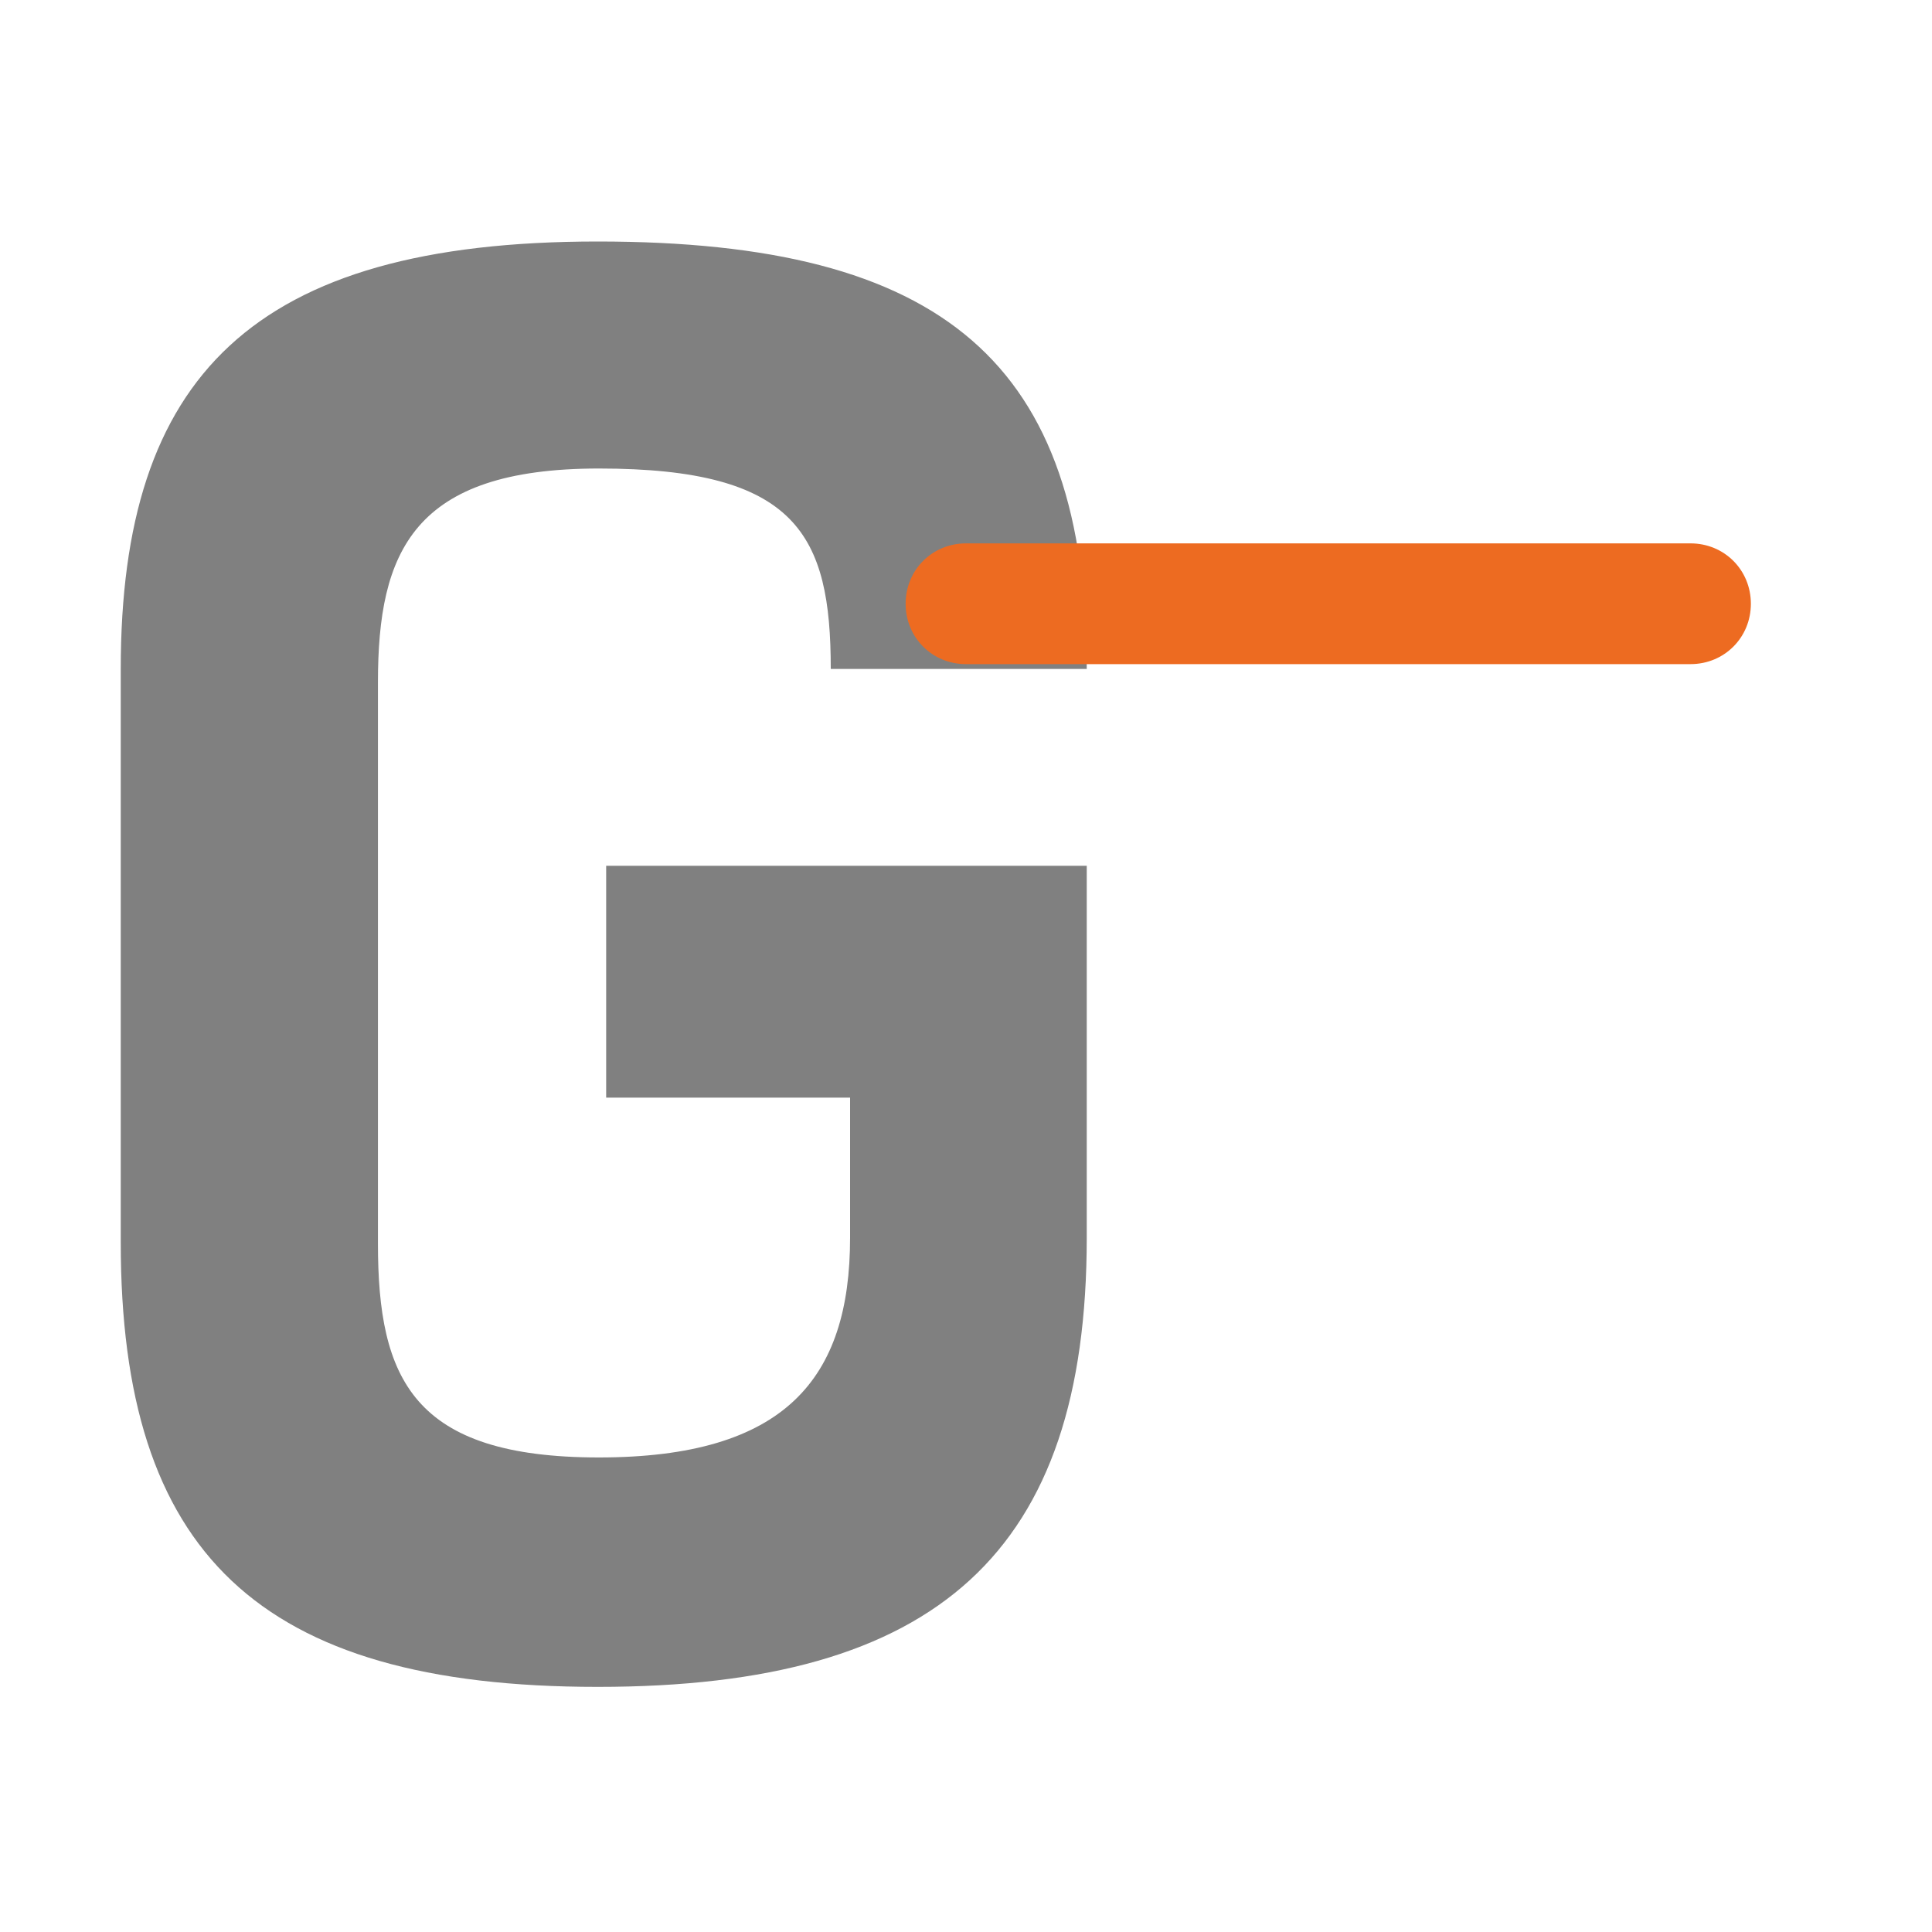
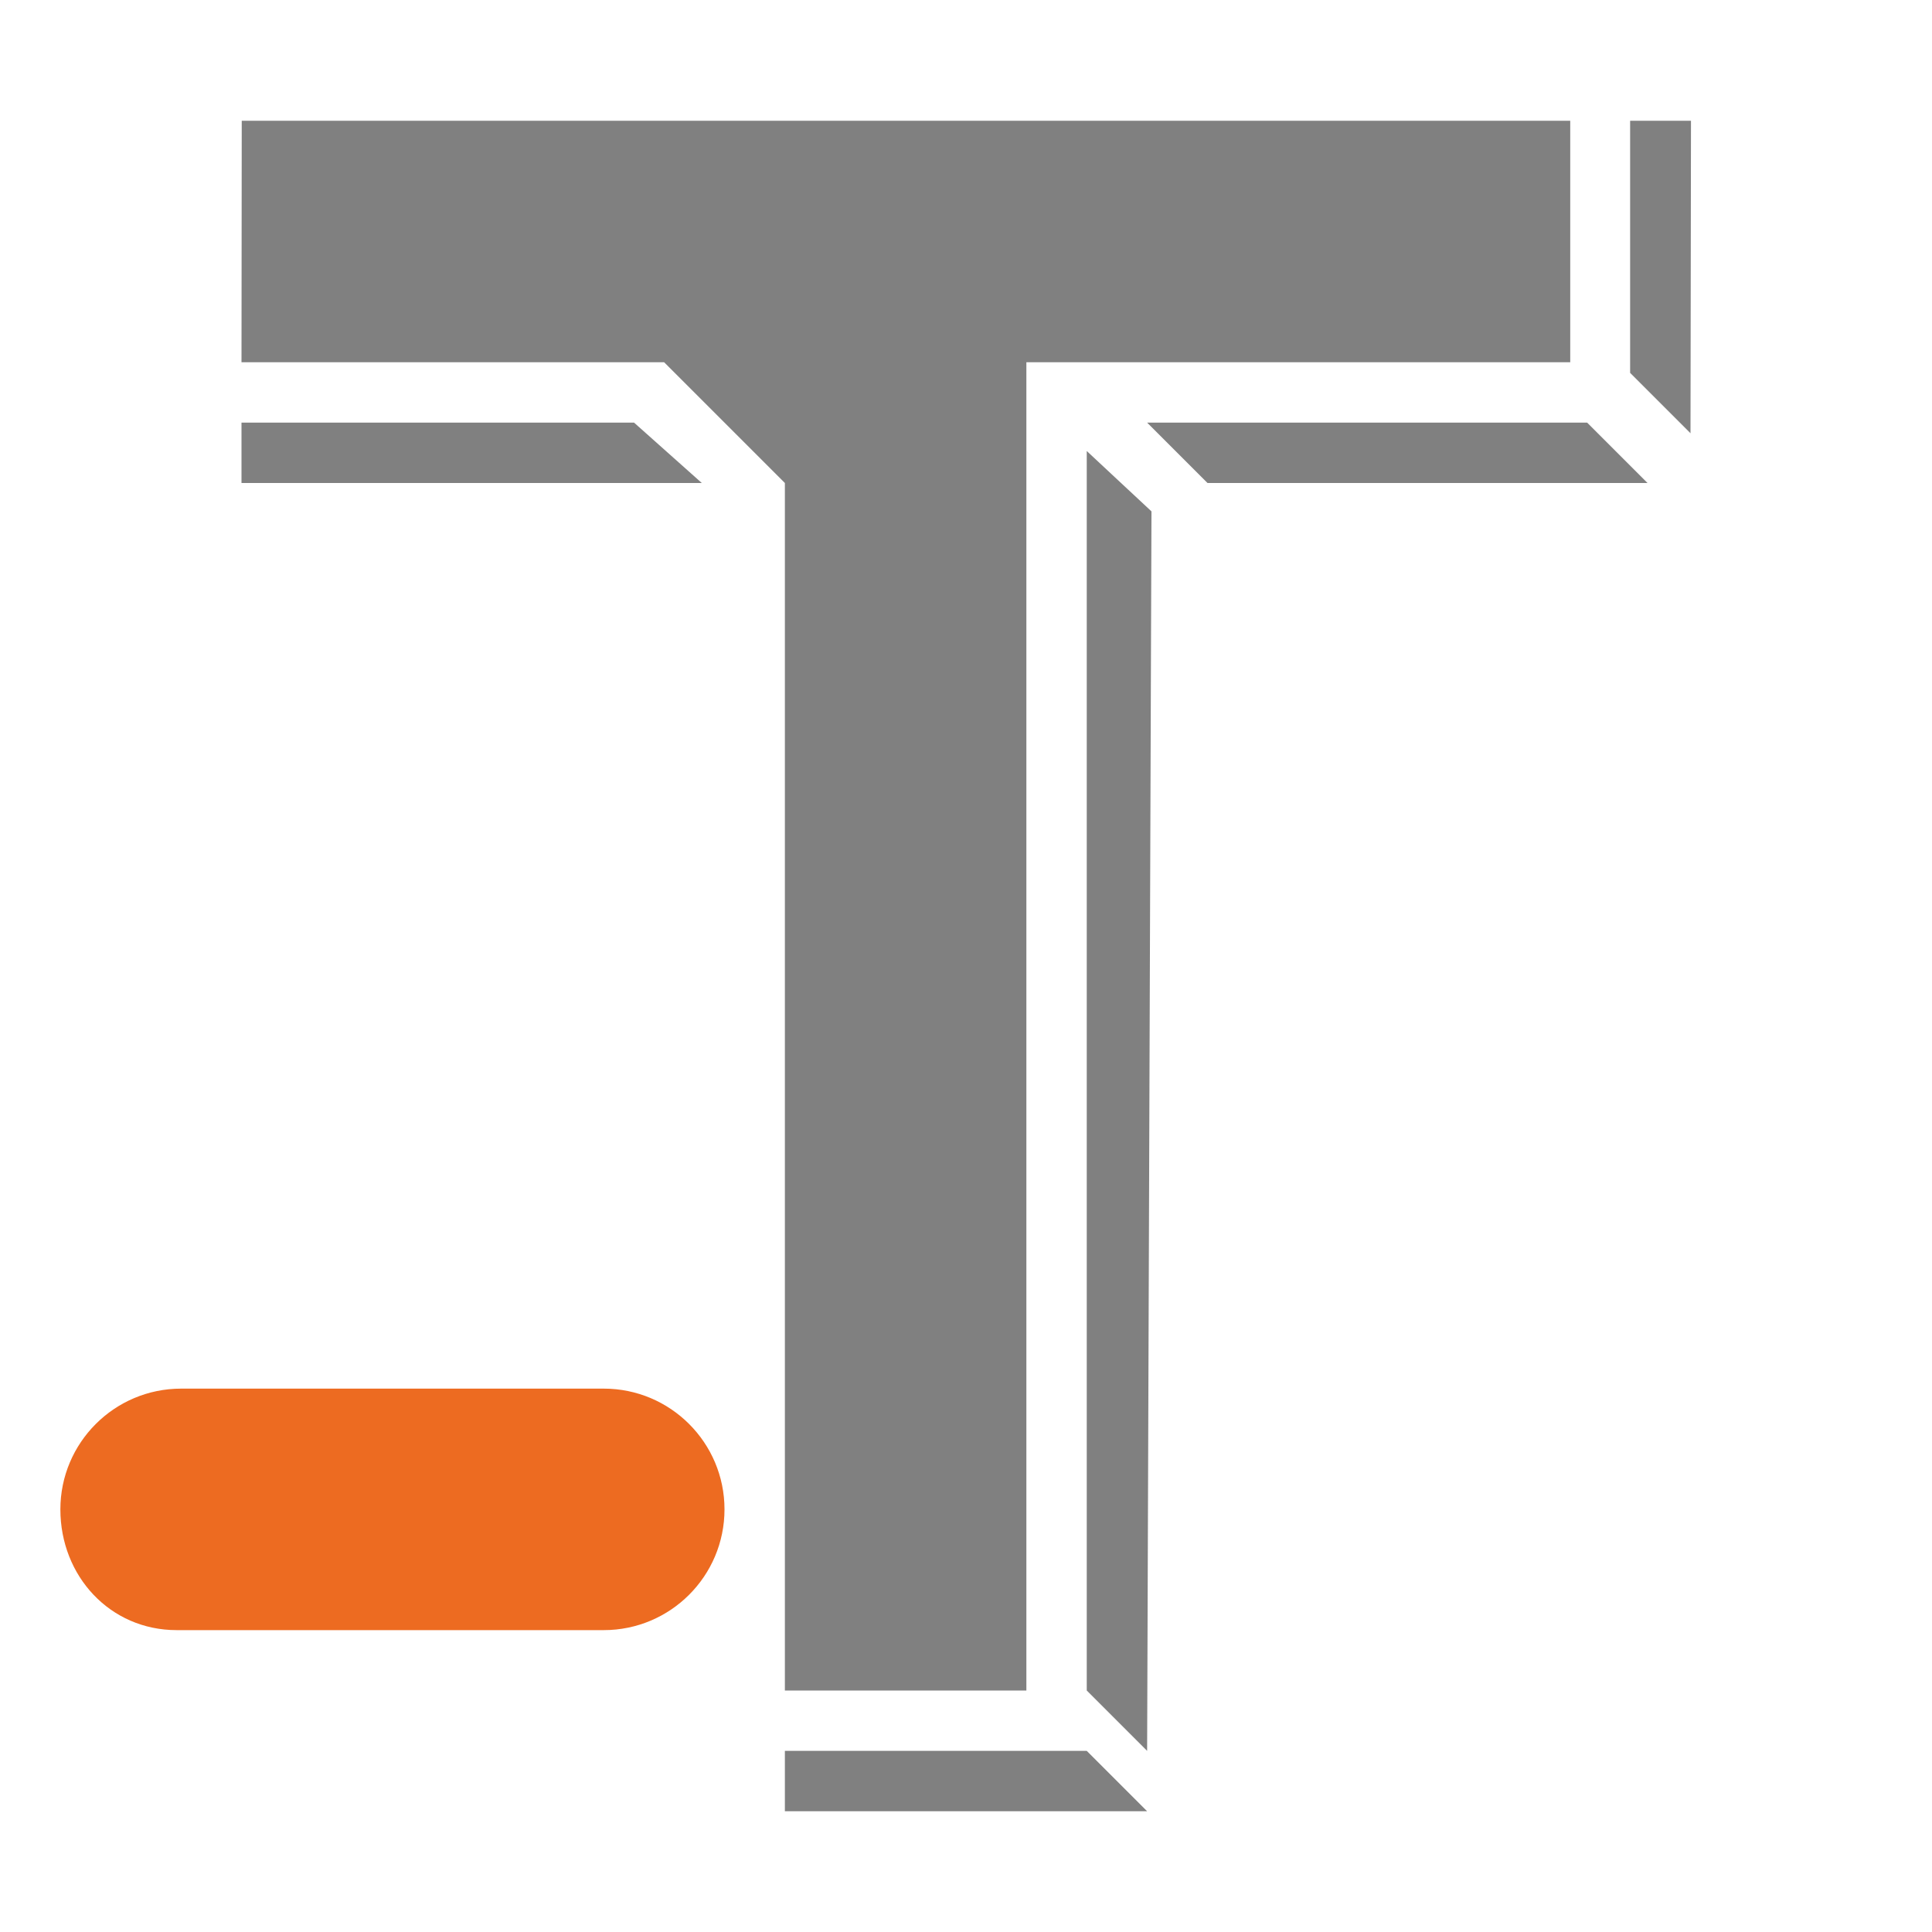
- <svg xmlns="http://www.w3.org/2000/svg" version="1.0" id="Layer_1" x="0px" y="0px" viewBox="0 0 16 16" enable-background="new 0 0 16 16" xml:space="preserve">
-   <g id="add_x5F_part">
-     <path fill="#808080" d="M5.02,7.17H9v3.08c0,2.6-1.23,3.72-4.05,3.72S1,12.85,1,10.29V5.54C1,3.12,2.09,2,4.95,2S9,3,9,5.54H6.88   c0-1.11-0.28-1.66-1.92-1.66c-1.54,0-1.83,0.69-1.83,1.77v4.65c0,1.12,0.29,1.77,1.83,1.77c1.54,0,2.08-0.65,2.08-1.82V9.09H5.02   V7.17z" />
-     <g>
-       <path fill="#ED6B21" d="M14,5.5H8C7.72,5.5,7.5,5.28,7.5,5S7.72,4.5,8,4.5h6c0.28,0,0.5,0.22,0.5,0.5S14.28,5.5,14,5.5z" />
-     </g>
-   </g>
+ <svg xmlns="http://www.w3.org/2000/svg" xmlns:xlink="http://www.w3.org/1999/xlink" version="1.0" id="Layer_1" x="0px" y="0px" viewBox="0 0 16 16" enable-background="new 0 0 16 16" xml:space="preserve">
+   <defs id="defs10">
+     <pattern xlink:href="#pattern3362" id="pattern3369" patternTransform="matrix(0.22818,0,0,0.2298647,241.648,357.8476)" />
+     <pattern patternUnits="userSpaceOnUse" width="46.607" height="26.035" patternTransform="translate(611.4161,526.8629)" id="pattern3362">
+       <path id="path3078" style="color:#000000;font-style:normal;font-variant:normal;font-weight:normal;font-stretch:normal;font-size:medium;line-height:normal;font-family:sans-serif;font-variant-ligatures:normal;font-variant-position:normal;font-variant-caps:normal;font-variant-numeric:normal;font-variant-alternates:normal;font-variant-east-asian:normal;font-feature-settings:normal;font-variation-settings:normal;text-indent:0;text-align:start;text-decoration:none;text-decoration-line:none;text-decoration-style:solid;text-decoration-color:#000000;letter-spacing:normal;word-spacing:normal;text-transform:none;writing-mode:lr-tb;direction:ltr;text-orientation:mixed;dominant-baseline:auto;baseline-shift:baseline;text-anchor:start;white-space:normal;shape-padding:0;shape-margin:0;inline-size:0;clip-rule:nonzero;display:inline;overflow:visible;visibility:visible;opacity:1;isolation:auto;mix-blend-mode:normal;color-interpolation:sRGB;color-interpolation-filters:linearRGB;solid-color:#000000;solid-opacity:1;vector-effect:none;fill:#ed6b21;fill-opacity:1;fill-rule:nonzero;stroke:none;stroke-width:3.78;stroke-linecap:butt;stroke-linejoin:miter;stroke-miterlimit:4;stroke-dasharray:none;stroke-dashoffset:0;stroke-opacity:1;color-rendering:auto;image-rendering:auto;shape-rendering:auto;text-rendering:auto;enable-background:accumulate;stop-color:#000000;stop-opacity:1" d="M 23.269,24 H 9.764 L 3.361,13.018 9.764,2.035 h 13.506 l 6.408,10.982 z M 46.607,11.273 H 33.432 L 26.861,0.002 6.576,0 6.8031496e-4,11.275 0,14.759 l 6.576,11.276 20.285,-0.002 6.57,-11.271 H 46.607 Z" />
+     </pattern>
+     <pattern xlink:href="#pattern3369" id="pattern3685" patternTransform="matrix(0.2204049,-0.05933609,0.05921386,0.2220323,246.2977,331.9657)" />
+     <pattern xlink:href="#pattern3362" id="pattern3687" patternTransform="matrix(0.22818,0,0,0.2298647,241.648,357.8476)" />
+     <pattern patternUnits="userSpaceOnUse" width="46.607" height="26.035" patternTransform="translate(611.4161,526.8629)" id="pattern3691">
+       <path id="path3689" style="color:#000000;font-style:normal;font-variant:normal;font-weight:normal;font-stretch:normal;font-size:medium;line-height:normal;font-family:sans-serif;font-variant-ligatures:normal;font-variant-position:normal;font-variant-caps:normal;font-variant-numeric:normal;font-variant-alternates:normal;font-variant-east-asian:normal;font-feature-settings:normal;font-variation-settings:normal;text-indent:0;text-align:start;text-decoration:none;text-decoration-line:none;text-decoration-style:solid;text-decoration-color:#000000;letter-spacing:normal;word-spacing:normal;text-transform:none;writing-mode:lr-tb;direction:ltr;text-orientation:mixed;dominant-baseline:auto;baseline-shift:baseline;text-anchor:start;white-space:normal;shape-padding:0;shape-margin:0;inline-size:0;clip-rule:nonzero;display:inline;overflow:visible;visibility:visible;opacity:1;isolation:auto;mix-blend-mode:normal;color-interpolation:sRGB;color-interpolation-filters:linearRGB;solid-color:#000000;solid-opacity:1;vector-effect:none;fill:#ed6b21;fill-opacity:1;fill-rule:nonzero;stroke:none;stroke-width:3.78;stroke-linecap:butt;stroke-linejoin:miter;stroke-miterlimit:4;stroke-dasharray:none;stroke-dashoffset:0;stroke-opacity:1;color-rendering:auto;image-rendering:auto;shape-rendering:auto;text-rendering:auto;enable-background:accumulate;stop-color:#000000;stop-opacity:1" d="M 23.269,24 H 9.764 L 3.361,13.018 9.764,2.035 h 13.506 l 6.408,10.982 z M 46.607,11.273 H 33.432 L 26.861,0.002 6.576,0 6.8031496e-4,11.275 0,14.759 l 6.576,11.276 20.285,-0.002 6.57,-11.271 H 46.607 Z" />
+     </pattern>
+     <pattern patternUnits="userSpaceOnUse" width="46.607" height="26.035" patternTransform="translate(611.4161,526.8629)" id="pattern3362-5">
+       <path id="path3078-6" style="color:#000000;font-style:normal;font-variant:normal;font-weight:normal;font-stretch:normal;font-size:medium;line-height:normal;font-family:sans-serif;font-variant-ligatures:normal;font-variant-position:normal;font-variant-caps:normal;font-variant-numeric:normal;font-variant-alternates:normal;font-variant-east-asian:normal;font-feature-settings:normal;font-variation-settings:normal;text-indent:0;text-align:start;text-decoration:none;text-decoration-line:none;text-decoration-style:solid;text-decoration-color:#000000;letter-spacing:normal;word-spacing:normal;text-transform:none;writing-mode:lr-tb;direction:ltr;text-orientation:mixed;dominant-baseline:auto;baseline-shift:baseline;text-anchor:start;white-space:normal;shape-padding:0;shape-margin:0;inline-size:0;clip-rule:nonzero;display:inline;overflow:visible;visibility:visible;opacity:1;isolation:auto;mix-blend-mode:normal;color-interpolation:sRGB;color-interpolation-filters:linearRGB;solid-color:#000000;solid-opacity:1;vector-effect:none;fill:#ed6b21;fill-opacity:1;fill-rule:nonzero;stroke:none;stroke-width:3.78;stroke-linecap:butt;stroke-linejoin:miter;stroke-miterlimit:4;stroke-dasharray:none;stroke-dashoffset:0;stroke-opacity:1;color-rendering:auto;image-rendering:auto;shape-rendering:auto;text-rendering:auto;enable-background:accumulate;stop-color:#000000;stop-opacity:1" d="M 23.269,24 H 9.764 L 3.361,13.018 9.764,2.035 h 13.506 l 6.408,10.982 z M 46.607,11.273 H 33.432 L 26.861,0.002 6.576,0 6.8031496e-4,11.275 0,14.759 l 6.576,11.276 20.285,-0.002 6.57,-11.271 H 46.607 Z" />
+     </pattern>
+     <pattern patternUnits="userSpaceOnUse" width="5.332" height="3" patternTransform="translate(-0.3085938,-4.5)" id="pattern1945">
+       <path id="path1890" style="color:#000000;font-style:normal;font-variant:normal;font-weight:normal;font-stretch:normal;font-size:medium;line-height:normal;font-family:sans-serif;font-variant-ligatures:normal;font-variant-position:normal;font-variant-caps:normal;font-variant-numeric:normal;font-variant-alternates:normal;font-variant-east-asian:normal;font-feature-settings:normal;font-variation-settings:normal;text-indent:0;text-align:start;text-decoration:none;text-decoration-line:none;text-decoration-style:solid;text-decoration-color:#000000;letter-spacing:normal;word-spacing:normal;text-transform:none;writing-mode:lr-tb;direction:ltr;text-orientation:mixed;dominant-baseline:auto;baseline-shift:baseline;text-anchor:start;white-space:normal;shape-padding:0;shape-margin:0;inline-size:0;clip-rule:nonzero;display:inline;overflow:visible;visibility:visible;opacity:1;isolation:auto;mix-blend-mode:normal;color-interpolation:sRGB;color-interpolation-filters:linearRGB;solid-color:#000000;solid-opacity:1;vector-effect:none;fill:#ff6600;fill-opacity:1;fill-rule:nonzero;stroke:none;stroke-linecap:butt;stroke-linejoin:miter;stroke-miterlimit:4;stroke-dasharray:none;stroke-dashoffset:0;stroke-opacity:1;color-rendering:auto;image-rendering:auto;shape-rendering:auto;text-rendering:auto;enable-background:accumulate;stop-color:#000000;stop-opacity:1" d="M 1.197,0 0.605,1 H 0 V 2 H 0.605 L 1.197,3 h 2.938 L 4.727,2 H 5.332 V 1 H 4.727 L 4.135,0 Z M 2.062,0.5 h 1.207 l 0.592,1 -0.592,1 H 2.062 l -0.592,-1 z" />
+     </pattern>
+     <pattern patternUnits="userSpaceOnUse" width="5.332" height="3" patternTransform="translate(3.810979,-5.307296)" id="pattern2019">
+       <path id="path2017" style="color:#000000;font-style:normal;font-variant:normal;font-weight:normal;font-stretch:normal;font-size:medium;line-height:normal;font-family:sans-serif;font-variant-ligatures:normal;font-variant-position:normal;font-variant-caps:normal;font-variant-numeric:normal;font-variant-alternates:normal;font-variant-east-asian:normal;font-feature-settings:normal;font-variation-settings:normal;text-indent:0;text-align:start;text-decoration:none;text-decoration-line:none;text-decoration-style:solid;text-decoration-color:#000000;letter-spacing:normal;word-spacing:normal;text-transform:none;writing-mode:lr-tb;direction:ltr;text-orientation:mixed;dominant-baseline:auto;baseline-shift:baseline;text-anchor:start;white-space:normal;shape-padding:0;shape-margin:0;inline-size:0;clip-rule:nonzero;display:inline;overflow:visible;visibility:visible;opacity:1;isolation:auto;mix-blend-mode:normal;color-interpolation:sRGB;color-interpolation-filters:linearRGB;solid-color:#000000;solid-opacity:1;vector-effect:none;fill:#808080;fill-opacity:1;fill-rule:nonzero;stroke:none;stroke-linecap:butt;stroke-linejoin:miter;stroke-miterlimit:4;stroke-dasharray:none;stroke-dashoffset:0;stroke-opacity:1;color-rendering:auto;image-rendering:auto;shape-rendering:auto;text-rendering:auto;enable-background:accumulate;stop-color:#000000;stop-opacity:1" d="M 1.197,0 0.605,1 H 0 v 1 h 0.605 l 0.592,1 h 2.938 l 0.592,-1 h 0.605 V 1 H 4.727 L 4.135,0 Z m 0.865,0.5 h 1.207 l 0.592,1 -0.592,1 h -1.207 l -0.592,-1 z" />
+     </pattern>
+   </defs>
+   <path id="path4673" style="color:#000000;font-style:normal;font-variant:normal;font-weight:bold;font-stretch:normal;font-size:medium;line-height:1.25;font-family:Arial;-inkscape-font-specification:Arial;font-variant-ligatures:normal;font-variant-position:normal;font-variant-caps:normal;font-variant-numeric:normal;font-variant-alternates:normal;font-variant-east-asian:normal;font-feature-settings:normal;font-variation-settings:normal;text-indent:0;text-align:start;text-decoration:none;text-decoration-line:none;text-decoration-style:solid;text-decoration-color:#000000;letter-spacing:0px;word-spacing:0px;text-transform:none;writing-mode:lr-tb;direction:ltr;text-orientation:mixed;dominant-baseline:auto;baseline-shift:baseline;text-anchor:start;white-space:normal;shape-padding:0;shape-margin:0;inline-size:0;clip-rule:nonzero;display:inline;overflow:visible;visibility:visible;opacity:1;isolation:auto;mix-blend-mode:normal;color-interpolation:sRGB;color-interpolation-filters:linearRGB;solid-color:#000000;solid-opacity:1;vector-effect:none;fill:#808080;fill-opacity:1;fill-rule:nonzero;stroke:none;stroke-linecap:butt;stroke-linejoin:miter;stroke-miterlimit:4;stroke-dasharray:none;stroke-dashoffset:0;stroke-opacity:1;color-rendering:auto;image-rendering:auto;shape-rendering:auto;text-rendering:auto;enable-background:accumulate;stop-color:#000000;stop-opacity:1" d="M 2.002,1 2,3 h 3.5 l 1,1 v 10 h 2 V 3 h 4.504 V 1 Z M 13.5,1 v 2.088 l 0.5,0.5 L 14.004,1 Z M 13.144,3.5 H 9.5 L 10,4 h 3.644 z m -7.893,0 H 2 V 4 H 5.812 Z M 9,3.735 V 14 L 9.5,14.5 9.536,4.235 Z M 9,14.5 H 6.5 V 15 h 3 z" />
+   <path style="color:#000000;font-style:normal;font-variant:normal;font-weight:normal;font-stretch:normal;font-size:medium;line-height:normal;font-family:sans-serif;font-variant-ligatures:normal;font-variant-position:normal;font-variant-caps:normal;font-variant-numeric:normal;font-variant-alternates:normal;font-variant-east-asian:normal;font-feature-settings:normal;font-variation-settings:normal;text-indent:0;text-align:start;text-decoration:none;text-decoration-line:none;text-decoration-style:solid;text-decoration-color:#000000;letter-spacing:normal;word-spacing:normal;text-transform:none;writing-mode:lr-tb;direction:ltr;text-orientation:mixed;dominant-baseline:auto;baseline-shift:baseline;text-anchor:start;white-space:normal;shape-padding:0;shape-margin:0;inline-size:0;clip-rule:nonzero;display:inline;overflow:visible;visibility:visible;opacity:1;isolation:auto;mix-blend-mode:normal;color-interpolation:sRGB;color-interpolation-filters:linearRGB;solid-color:#000000;solid-opacity:1;vector-effect:none;fill:#ed6b21;fill-opacity:1;fill-rule:nonzero;stroke:none;stroke-linecap:round;stroke-linejoin:miter;stroke-miterlimit:4;stroke-dasharray:none;stroke-dashoffset:0;stroke-opacity:1;color-rendering:auto;image-rendering:auto;shape-rendering:auto;text-rendering:auto;enable-background:accumulate;stop-color:#000000;stop-opacity:1" d="m 1.5,11.5 c -0.552,0 -1,0.448 -1,1 0,0.552 0.411,1 0.963,1 H 5 c 0.552,0 1,-0.448 1,-1 0,-0.552 -0.448,-1 -1,-1 z" id="path4696" />
</svg>
